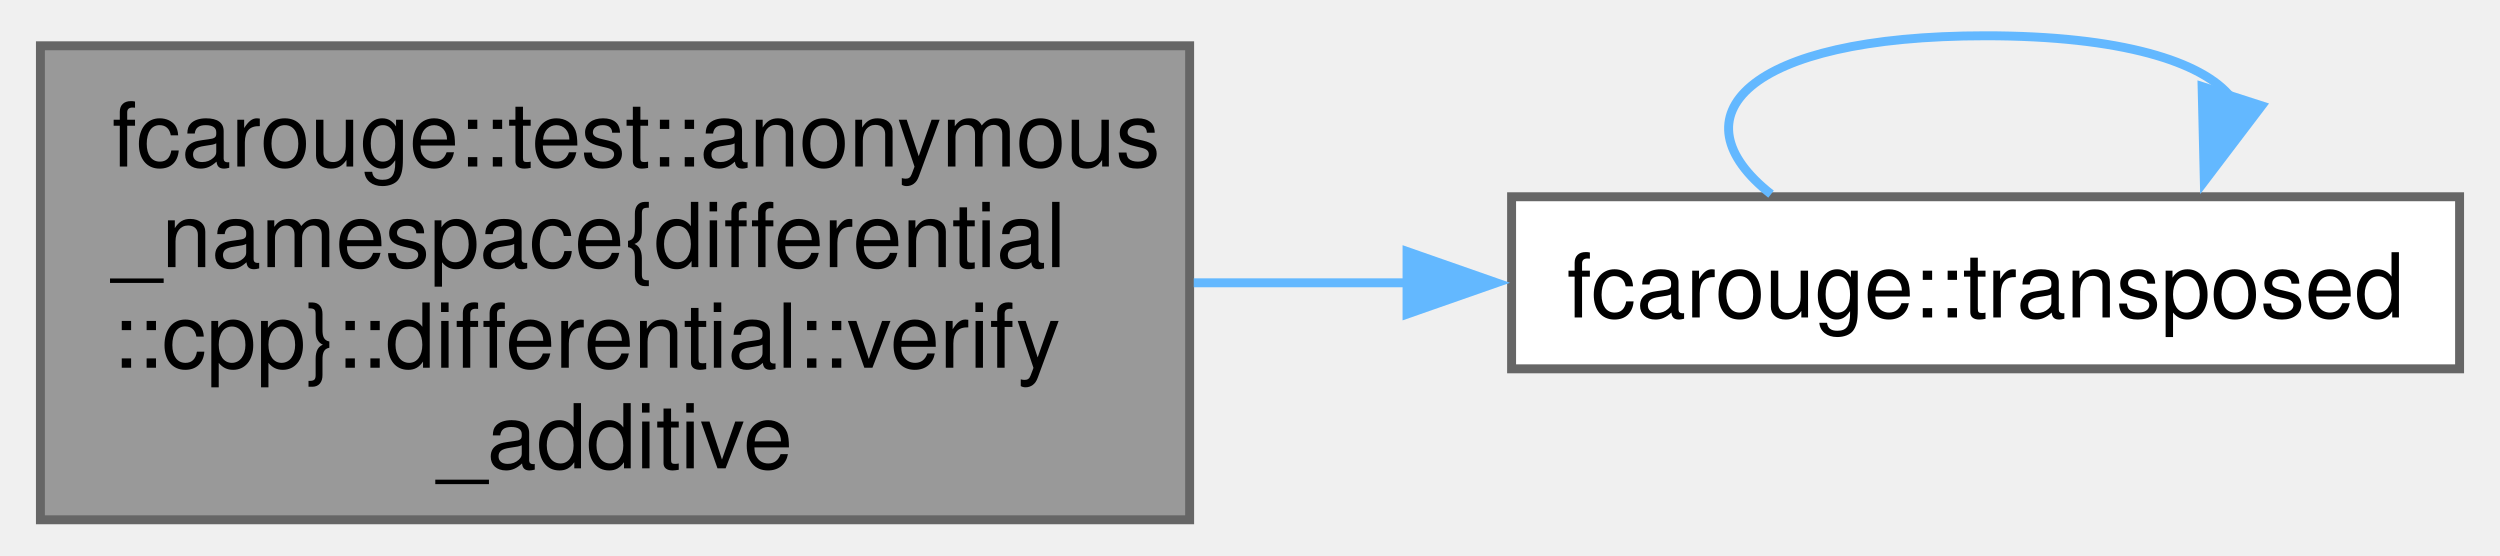
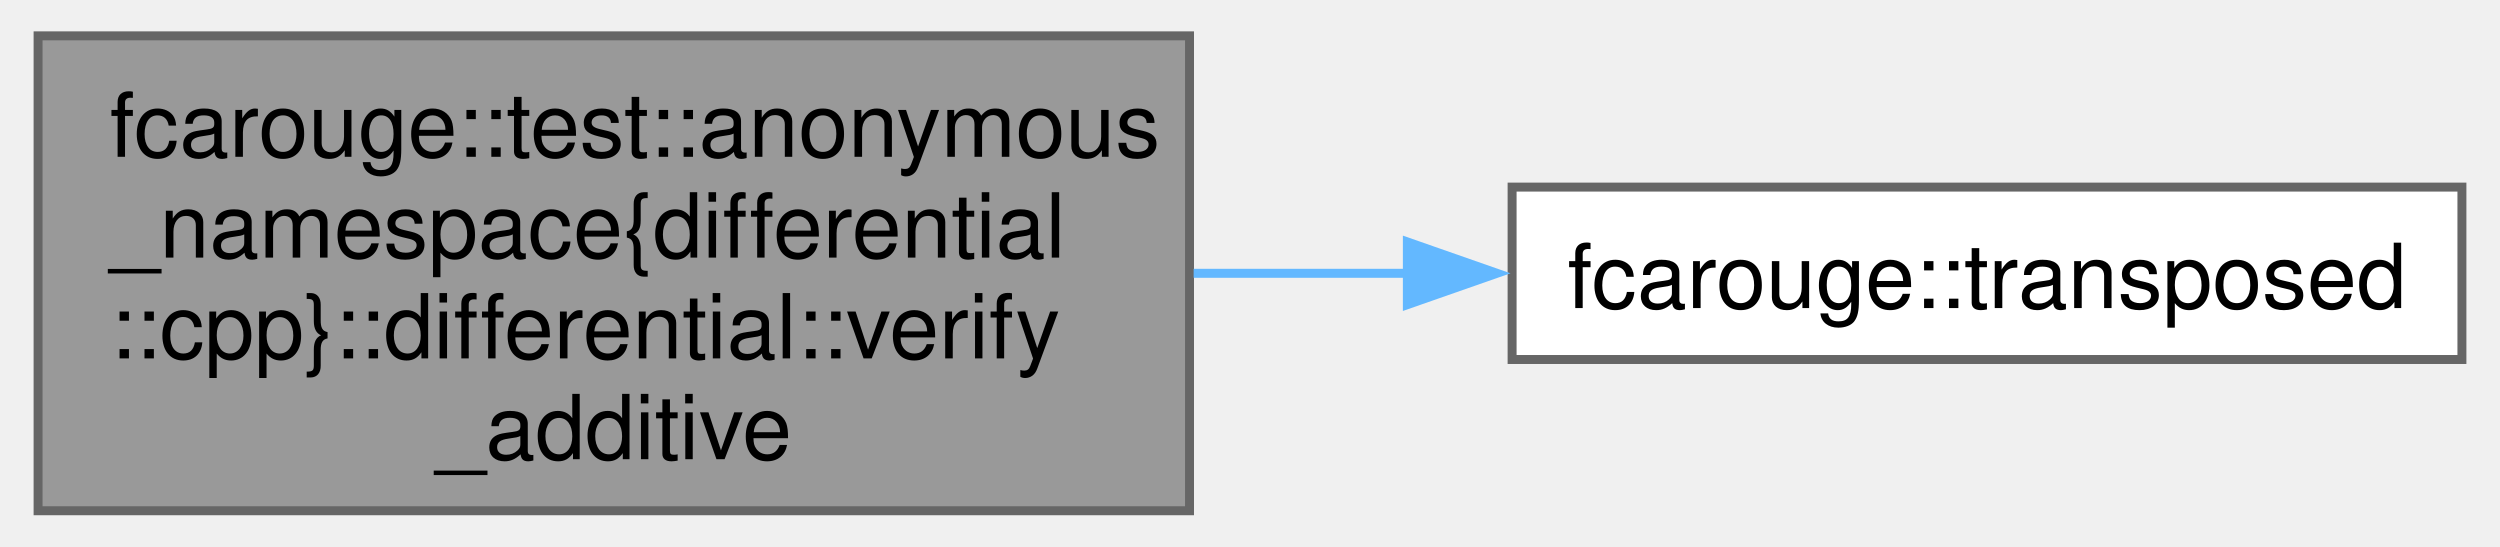
- <svg xmlns="http://www.w3.org/2000/svg" xmlns:xlink="http://www.w3.org/1999/xlink" width="279pt" height="62pt" viewBox="0.00 0.00 278.50 62.12">
-   <g id="graph0" class="graph" transform="scale(1 1) rotate(0) translate(4 58.12)">
+ <svg xmlns="http://www.w3.org/2000/svg" xmlns:xlink="http://www.w3.org/1999/xlink" width="279pt" height="61pt" viewBox="0.00 0.00 278.50 61.00">
+   <g id="graph0" class="graph" transform="scale(1 1) rotate(0) translate(4 57)">
    <g id="Node000001" class="node">
      <g id="a_Node000001">
        <a xlink:title="The sum, the difference, the transposition, and the negation.">
          <polygon fill="#999999" stroke="#666666" points="128.5,-53 0,-53 0,0 128.5,0 128.5,-53" />
          <text text-anchor="start" x="8" y="-39.5" font-family="Helvetica,sans-Serif" font-size="10.00">fcarouge::test::anonymous</text>
          <text text-anchor="start" x="8" y="-28.25" font-family="Helvetica,sans-Serif" font-size="10.00">_namespace{differential</text>
          <text text-anchor="start" x="8" y="-17" font-family="Helvetica,sans-Serif" font-size="10.00">::cpp}::differential::verify</text>
          <text text-anchor="middle" x="64.25" y="-5.75" font-family="Helvetica,sans-Serif" font-size="10.00">_additive</text>
        </a>
      </g>
    </g>
    <g id="Node000002" class="node">
      <g id="a_Node000002">
        <a xlink:href="namespacefcarouge.xhtml#ad91a08ee8a52749487475f762d82fe0d" target="_top" xlink:title=" ">
          <polygon fill="white" stroke="#666666" points="270.5,-36.12 164.5,-36.12 164.5,-16.88 270.5,-16.88 270.5,-36.12" />
          <text text-anchor="middle" x="217.5" y="-22.62" font-family="Helvetica,sans-Serif" font-size="10.00">fcarouge::transposed</text>
        </a>
      </g>
    </g>
    <g id="edge1_Node000001_Node000002" class="edge">
      <g id="a_edge1_Node000001_Node000002">
        <a xlink:title=" ">
          <path fill="none" stroke="#63b8ff" d="M128.96,-26.5C136.87,-26.5 144.97,-26.5 152.89,-26.5" />
          <polygon fill="#63b8ff" stroke="#63b8ff" points="152.81,-30 162.81,-26.5 152.81,-23 152.81,-30" />
        </a>
      </g>
    </g>
-     <g id="edge2_Node000002_Node000002" class="edge">
-       <g id="a_edge2_Node000002_Node000002">
-         <a xlink:title=" ">
-           <path fill="none" stroke="#63b8ff" d="M193.51,-36.41C182.56,-45.02 190.56,-54.12 217.5,-54.12 232.65,-54.12 241.81,-51.24 244.98,-47.19" />
-           <polygon fill="#63b8ff" stroke="#63b8ff" points="248.37,-46.29 241.96,-37.85 241.71,-48.44 248.37,-46.29" />
-         </a>
-       </g>
-     </g>
  </g>
</svg>
